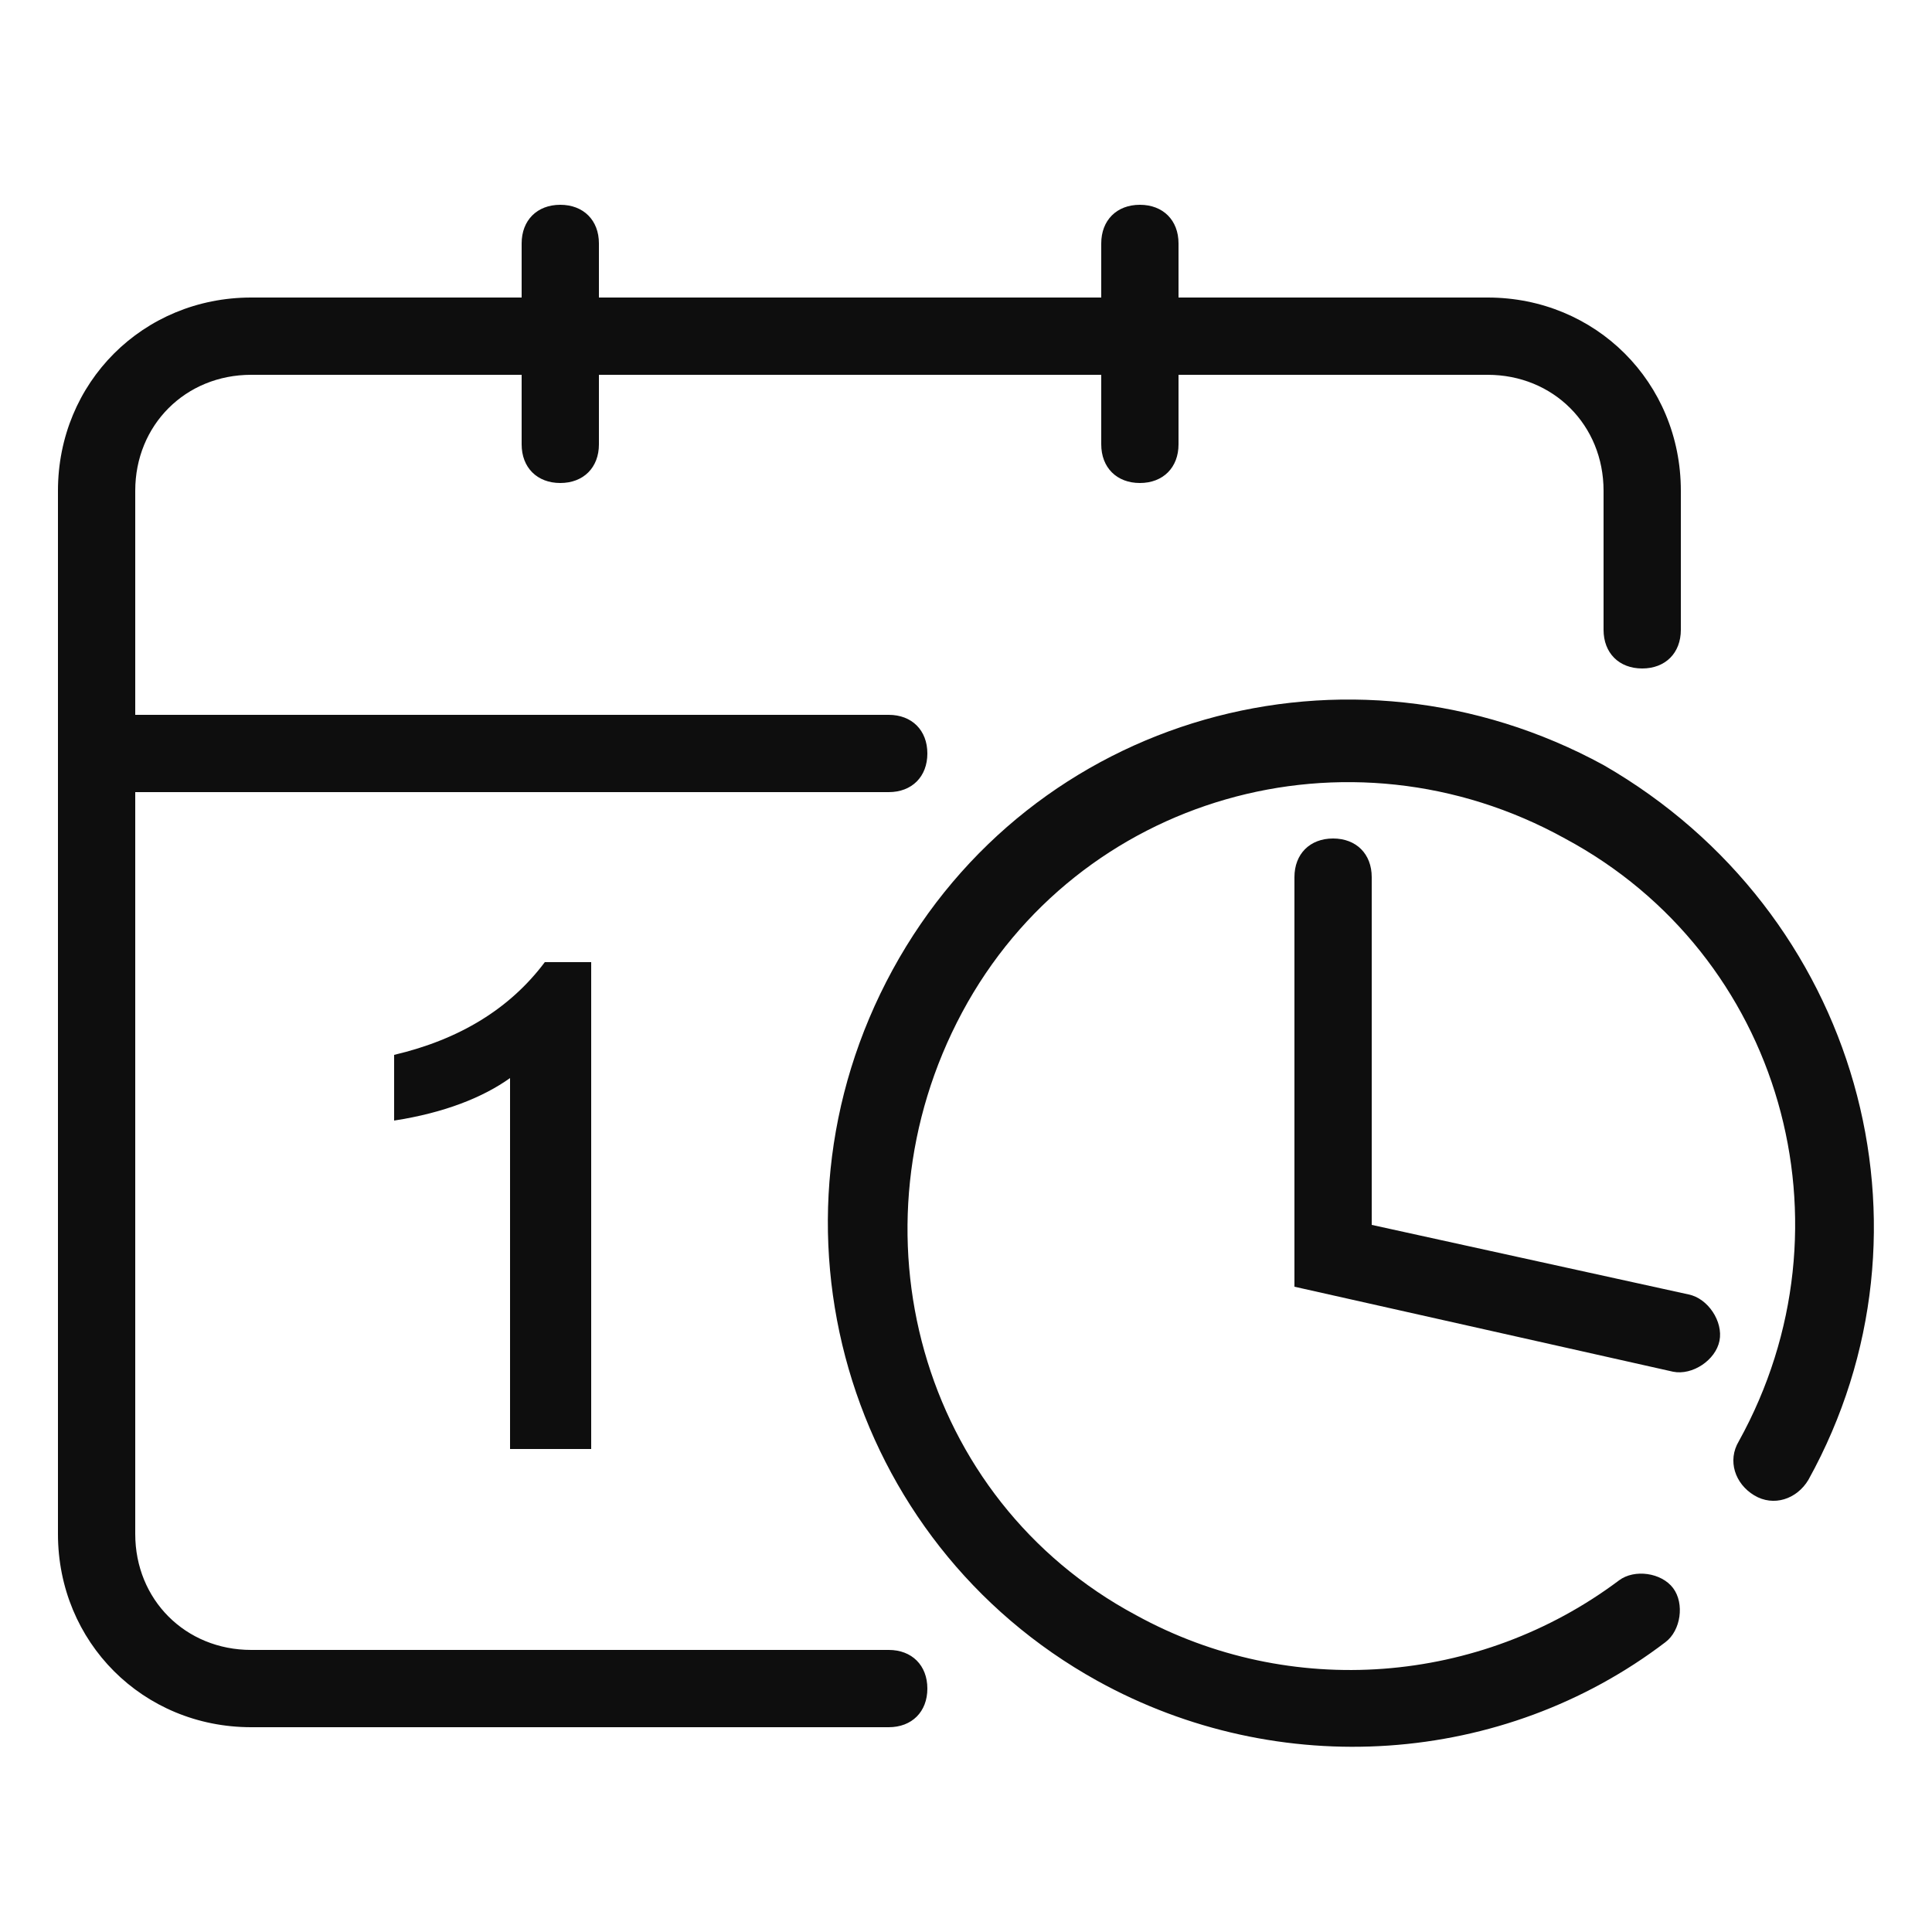
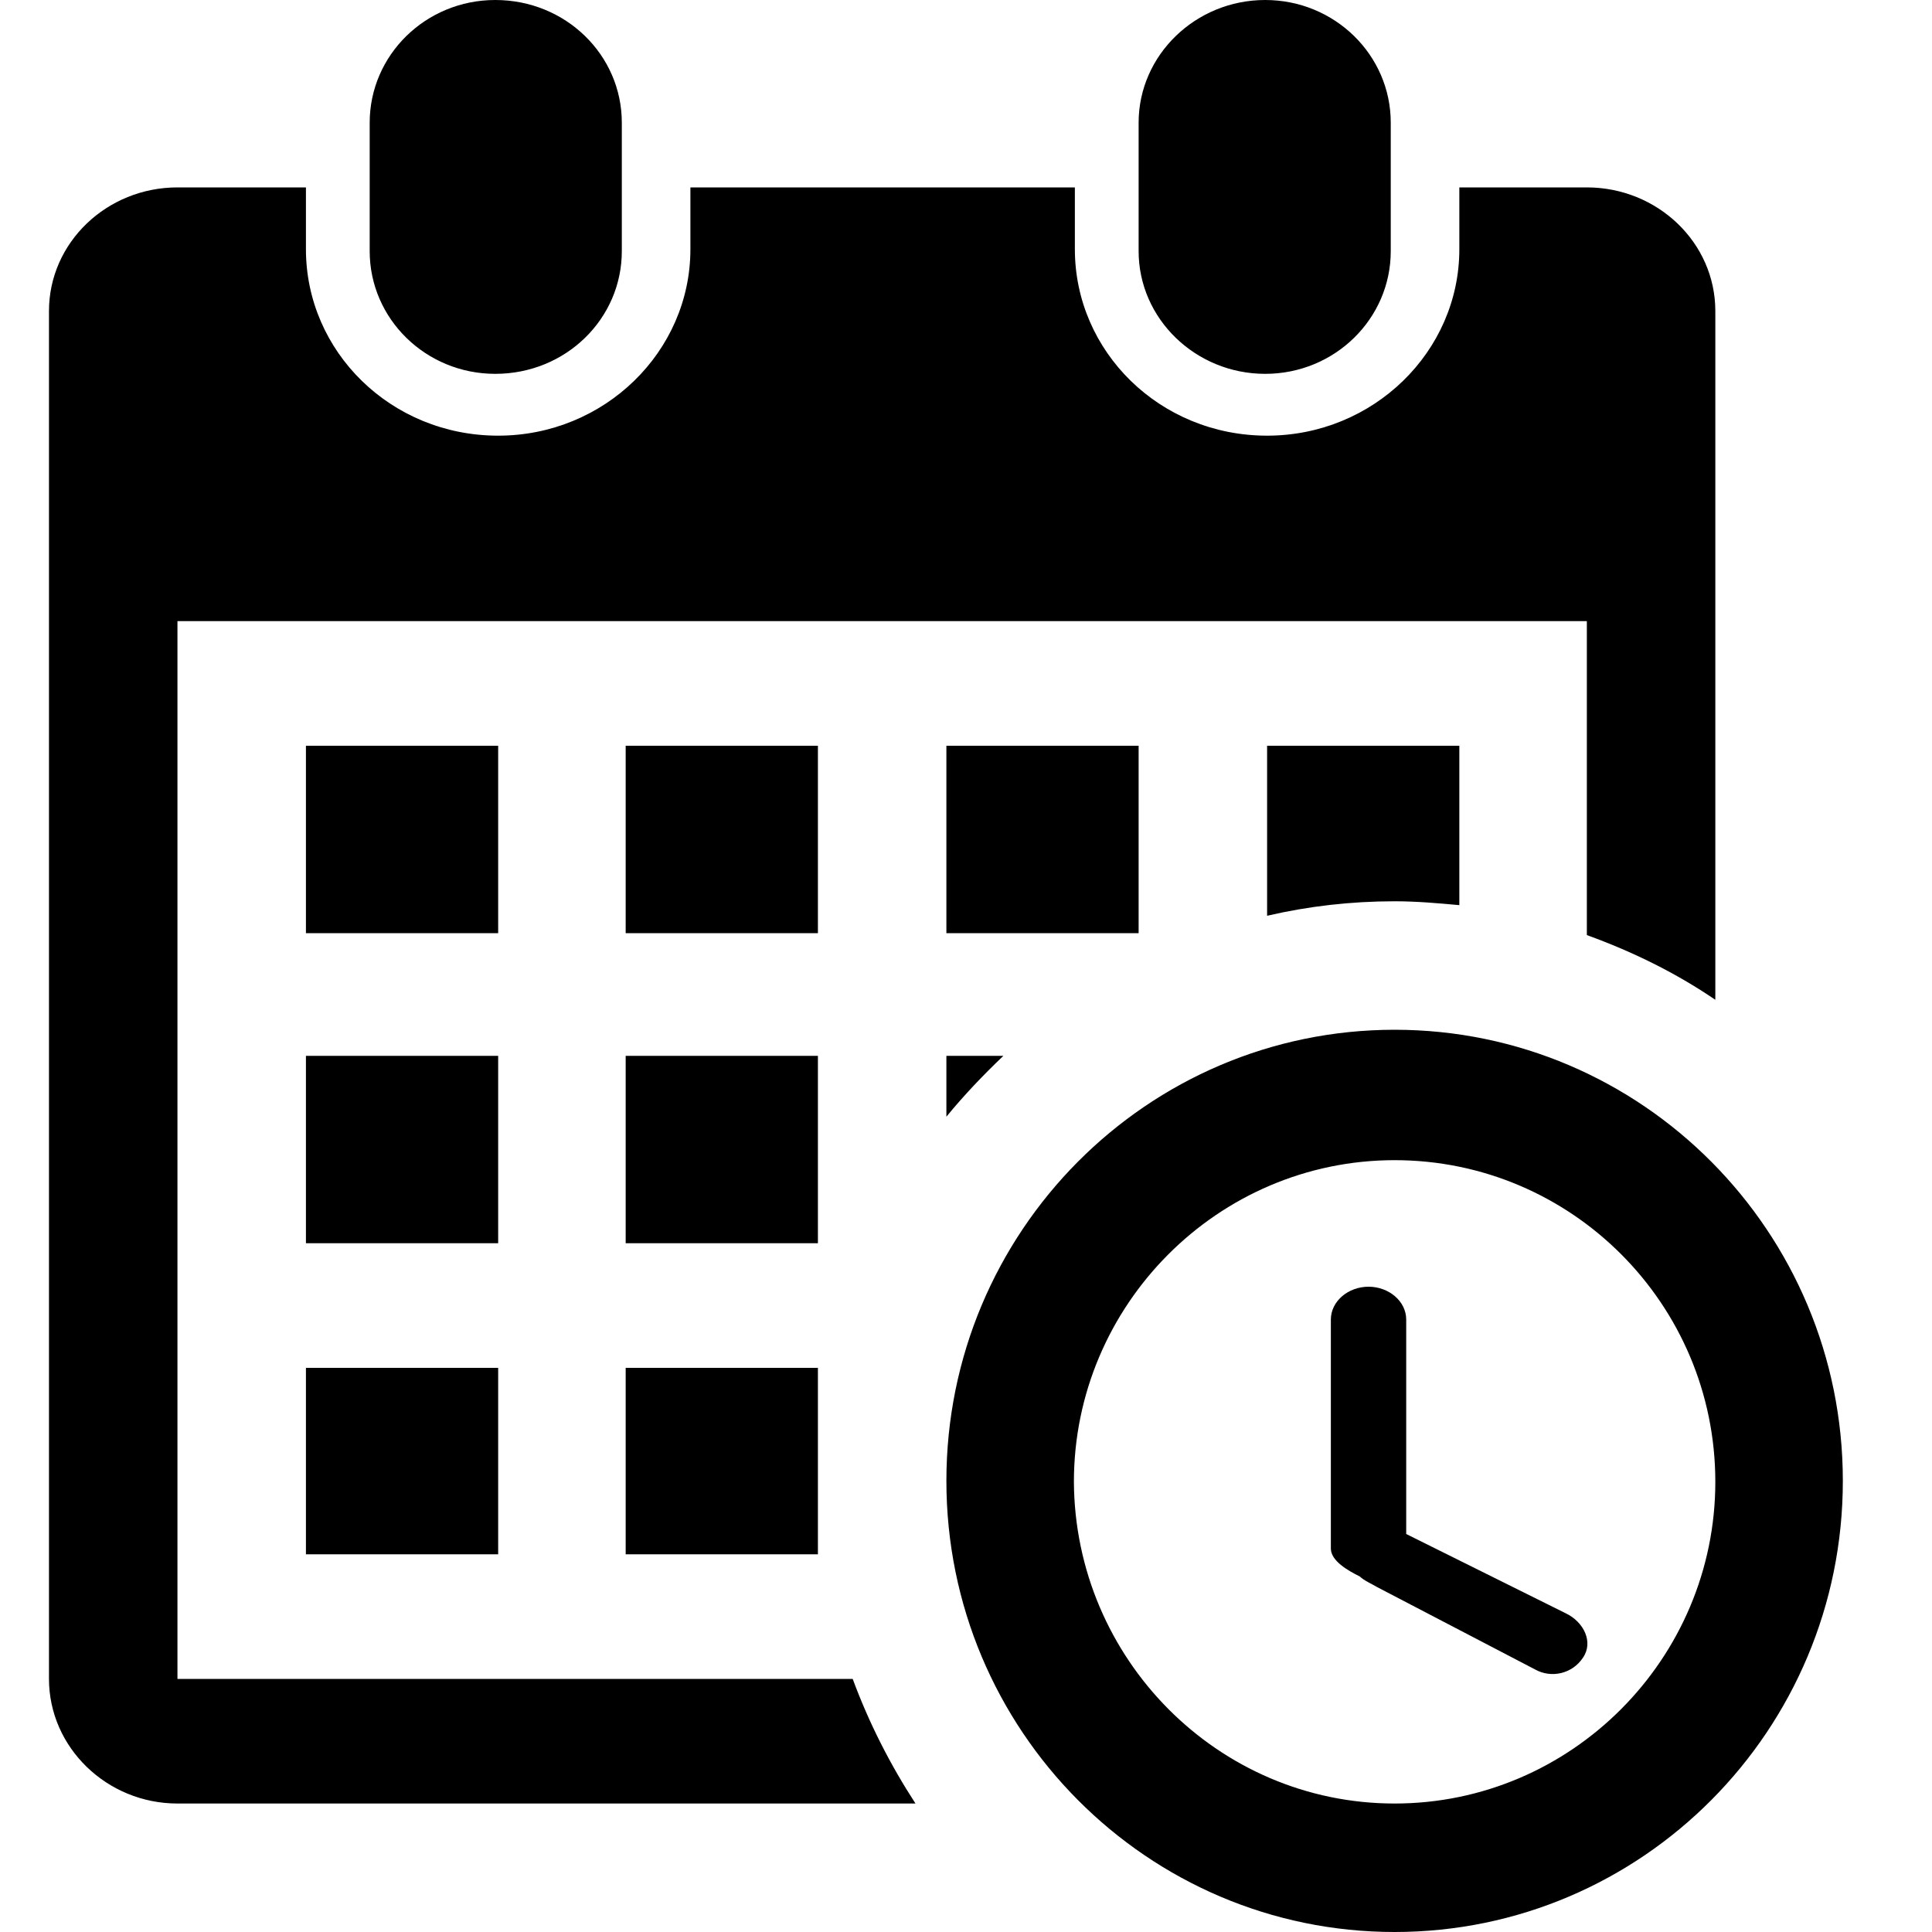
- <svg xmlns="http://www.w3.org/2000/svg" t="1754845669159" class="icon" viewBox="0 0 1024 1024" version="1.1" p-id="15696" width="48" height="48">
-   <path d="M583.68 157.696v-28.672c0-12.288 8.192-20.48 20.48-20.48s20.48 8.192 20.48 20.48v28.672h163.84c57.344 0 102.4 45.056 102.4 102.4v73.728c0 12.288-8.192 20.48-20.48 20.48s-20.48-8.192-20.48-20.48v-73.728c0-34.816-26.624-61.44-61.44-61.44h-163.84v36.864c0 12.288-8.192 20.48-20.48 20.48s-20.48-8.192-20.48-20.48v-36.864h-266.24v36.864c0 12.288-8.192 20.48-20.48 20.48s-20.48-8.192-20.48-20.48v-36.864h-143.36c-34.816 0-61.44 26.624-61.44 61.44v118.784h399.36c12.288 0 20.48 8.192 20.48 20.48s-8.192 20.48-20.48 20.48H71.68v393.216c0 34.816 26.624 61.44 61.44 61.44h337.92c12.288 0 20.48 8.192 20.48 20.48s-8.192 20.48-20.48 20.48H133.12c-57.344 0-102.4-45.056-102.4-102.4v-552.96c0-57.344 45.056-102.4 102.4-102.4h143.36v-28.672c0-12.288 8.192-20.48 20.48-20.48s20.48 8.192 20.48 20.48v28.672h266.24z m374.784 626.688c-6.144 10.24-18.432 14.336-28.672 8.192-10.24-6.144-14.336-18.432-8.192-28.672 63.488-114.688 22.528-258.048-92.16-319.488-114.688-63.488-258.048-22.528-319.488 92.16s-22.528 258.048 92.16 319.488c81.92 45.056 182.272 36.864 256-18.432 8.192-6.144 22.528-4.096 28.672 4.096 6.144 8.192 4.096 22.528-4.096 28.672-86.016 65.536-204.8 73.728-301.056 20.48-133.12-73.728-182.272-241.664-108.544-376.832s241.664-182.272 376.832-108.544c135.168 77.824 182.272 245.76 108.544 378.88z m-231.424-319.488v184.32l167.936 36.864c10.24 2.048 18.432 14.336 16.384 24.576s-14.336 18.432-24.576 16.384l-200.704-45.056v-217.088c0-12.288 8.192-20.48 20.48-20.48s20.48 8.192 20.48 20.48z m-518.144 94.208c34.816-8.192 61.44-24.576 79.872-49.152h24.576V768h-43.008v-196.608c-14.336 10.24-34.816 18.432-61.44 22.528v-34.816z" fill="#0E0E0E" p-id="15697" />
+ <svg xmlns="http://www.w3.org/2000/svg" t="1787064630329" class="icon" viewBox="0 0 1024 1024" version="1.1" p-id="9320" width="256" height="256">
+   <path d="M262.502 198.144c-36.864 0-66.56-29.184-66.56-65.024V65.024c0-35.84 29.696-65.024 66.56-65.024 37.376 0 67.072 29.184 67.072 65.024V133.12c0 35.84-29.696 65.024-67.072 65.024z m408.064 0c-36.864 0-67.072-29.184-67.072-65.024V65.024c0-35.84 30.208-65.024 67.072-65.024 36.864 0 66.56 29.184 66.56 65.024V133.12c0 35.84-29.696 65.024-66.56 65.024z m-185.344 757.76H94.054c-37.376 0-68.096-29.696-68.096-66.048V164.864c0-36.352 30.72-65.536 68.096-65.536h68.096v32.768c0 54.272 45.056 98.816 101.888 98.816 56.32 0 101.888-44.544 101.888-98.816V99.328h203.776v32.768c0 54.272 45.056 98.816 101.888 98.816 56.32 0 101.888-44.544 101.888-98.816V99.328h67.584c37.376 0 68.096 29.184 68.096 65.536V529.92c-20.992-14.336-44.032-25.6-68.096-34.304v-166.4H94.054v560.64h357.888c8.704 23.552 19.968 45.568 33.28 66.048z m186.368-470.528v-90.112h101.888v84.48c-11.264-1.024-22.528-2.048-34.304-2.048-23.04 0-45.568 2.56-67.584 7.68z m-169.984 106.496v-32.256h30.208c-10.752 10.24-20.992 20.992-30.208 32.256z m101.888-97.28h-101.888v-99.328h101.888v99.328z m-169.984 329.216h-101.888v-98.816h101.888v98.816z m0-164.864h-101.888v-99.328h101.888v99.328z m0-164.352h-101.888v-99.328h101.888v99.328z m-169.472 329.216h-101.888v-98.816h101.888v98.816z m0-164.864h-101.888v-99.328h101.888v99.328z m0-164.352h-101.888v-99.328h101.888v99.328zM739.174 1024c-131.072 0-237.568-107.008-237.568-239.104s106.496-239.104 237.568-239.104c131.072 0 237.568 107.008 237.568 239.104S870.246 1024 739.174 1024z m0-68.096c93.696 0 169.984-76.8 169.984-170.496 0-94.208-76.288-170.496-169.984-170.496-93.696 0-169.984 76.8-169.984 170.496 0.512 93.696 76.288 170.496 169.984 170.496z m90.624-100.864c9.728 4.608 14.848 15.36 9.216 23.552a19.2 19.2 0 0 1-25.6 6.144l-83.456-43.52c-2.56-1.536-7.168-3.584-9.216-5.632-6.144-3.072-15.36-8.192-15.36-14.848v-121.344c0-9.728 9.216-17.408 19.968-17.408 10.752 0 19.968 7.68 19.968 17.408v113.664l84.48 41.984z" fill="#000000" p-id="9321" />
</svg>
